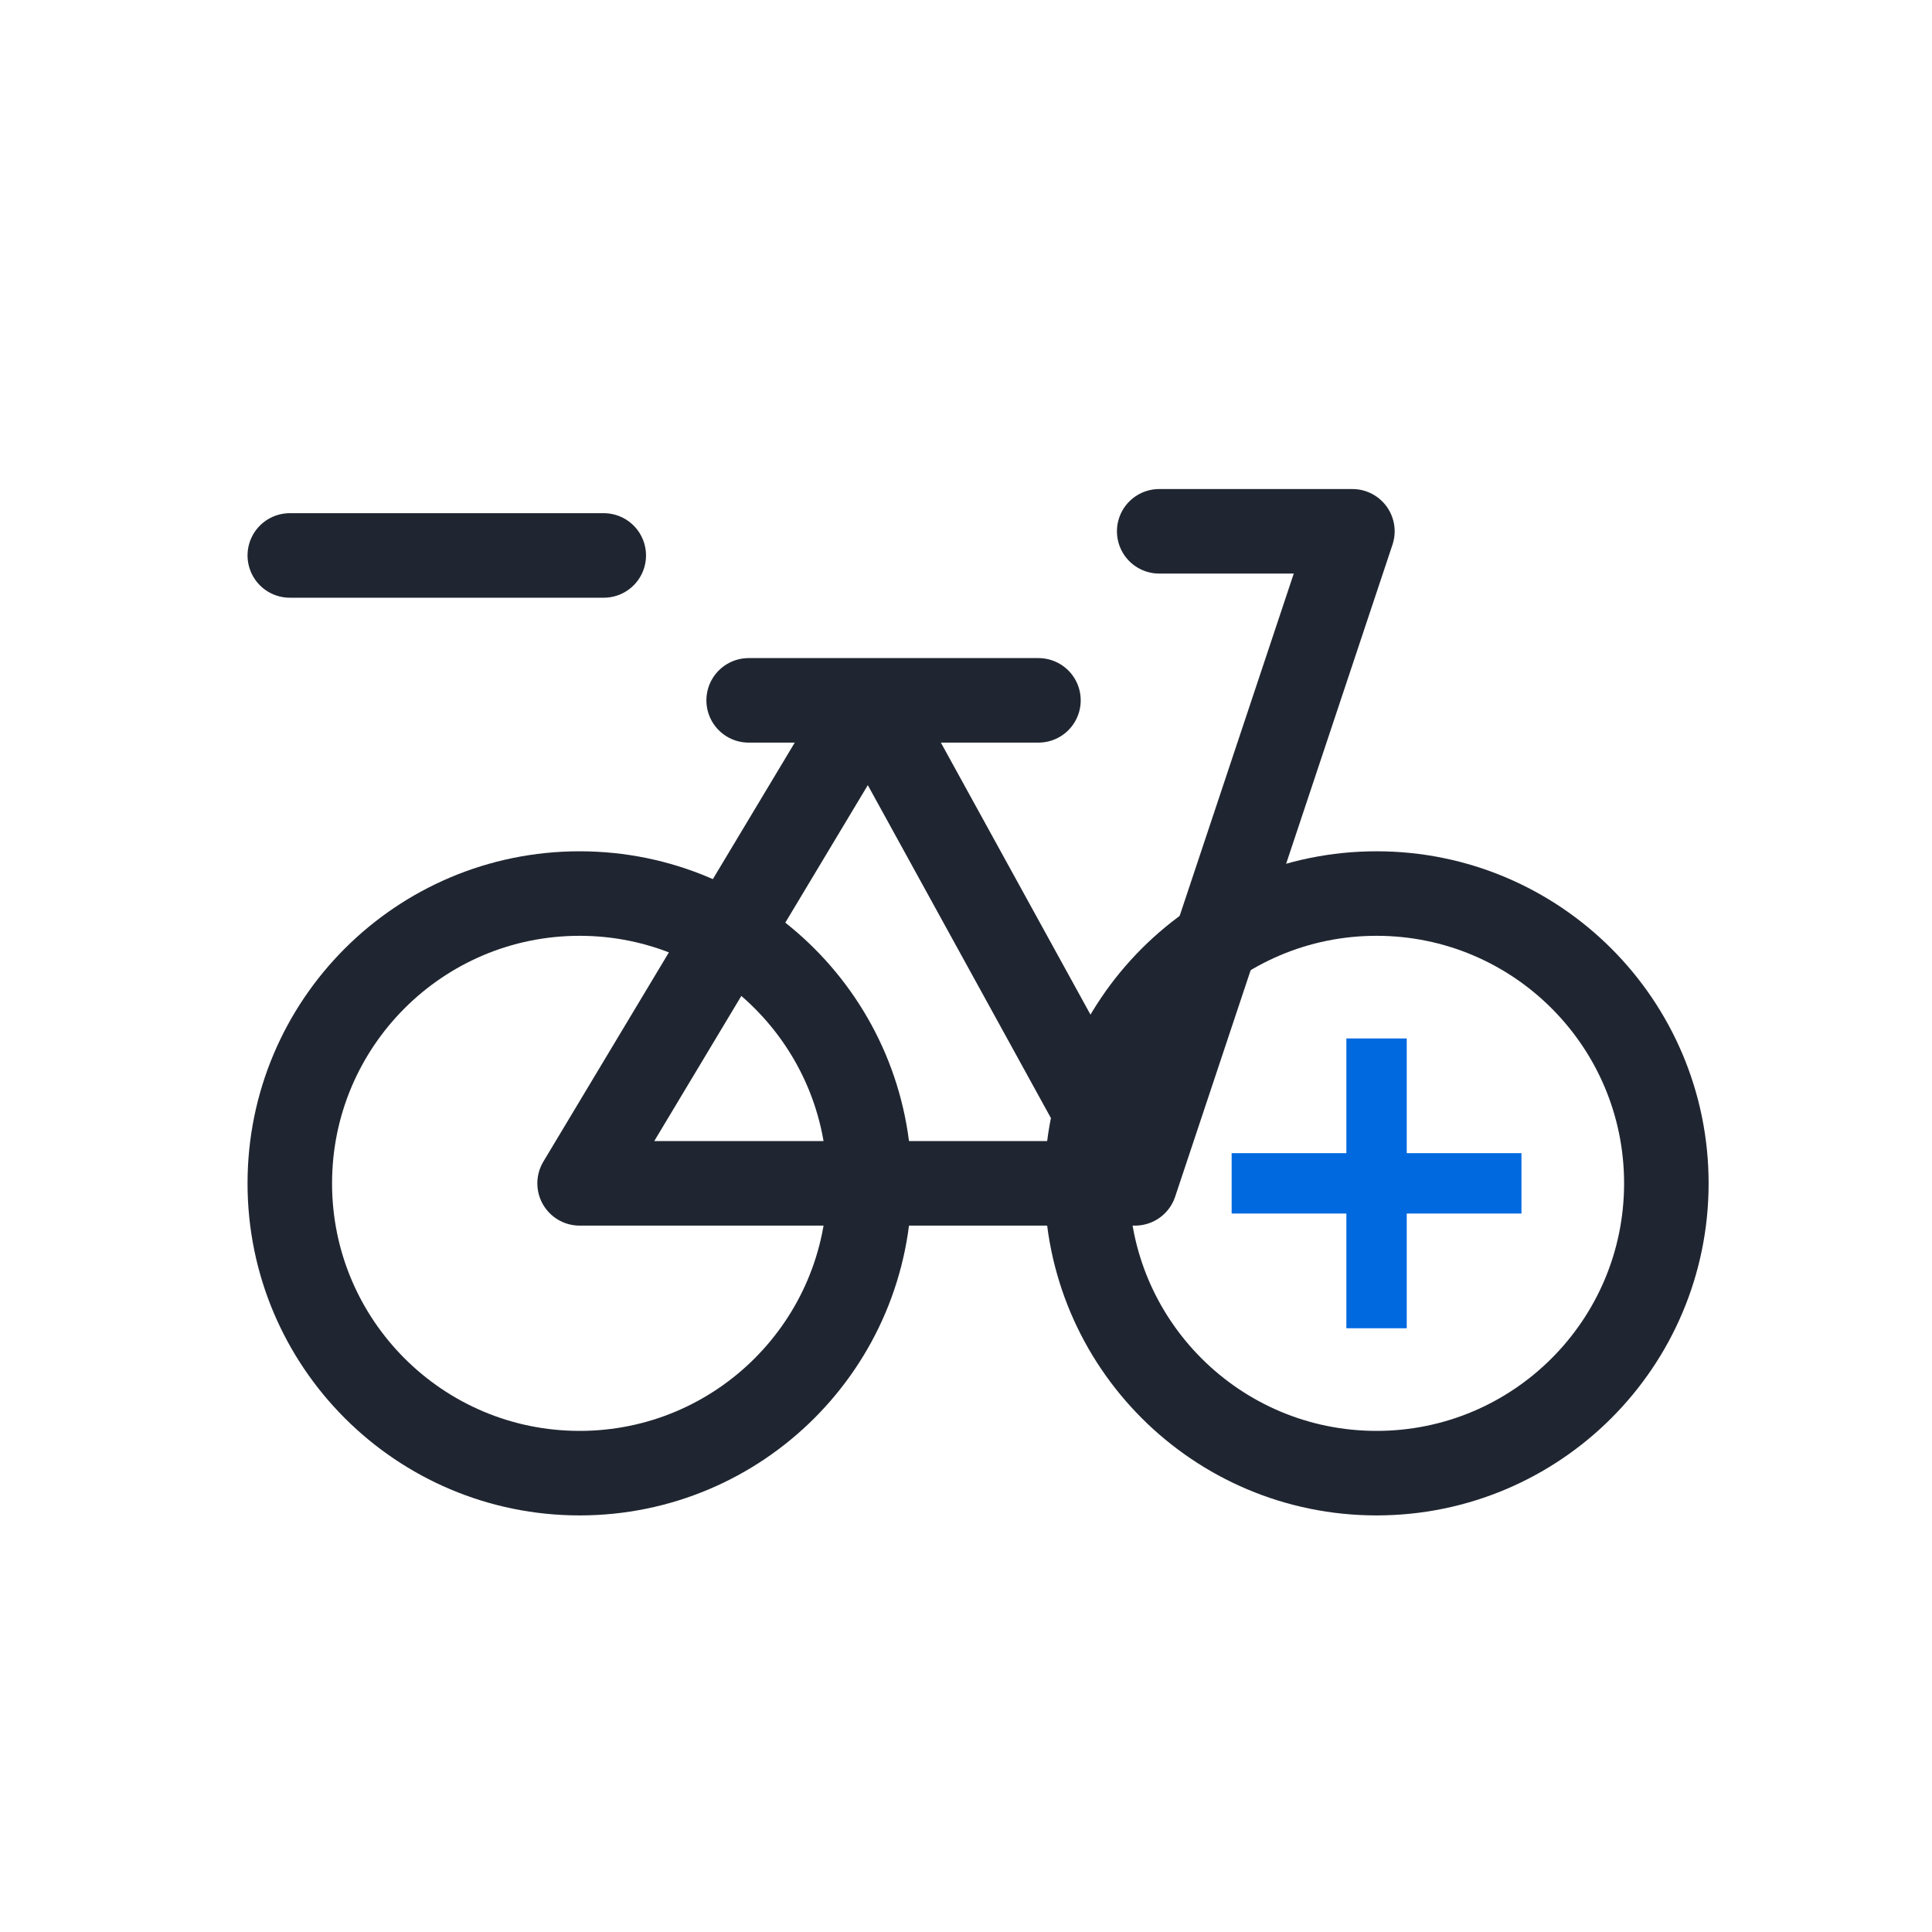
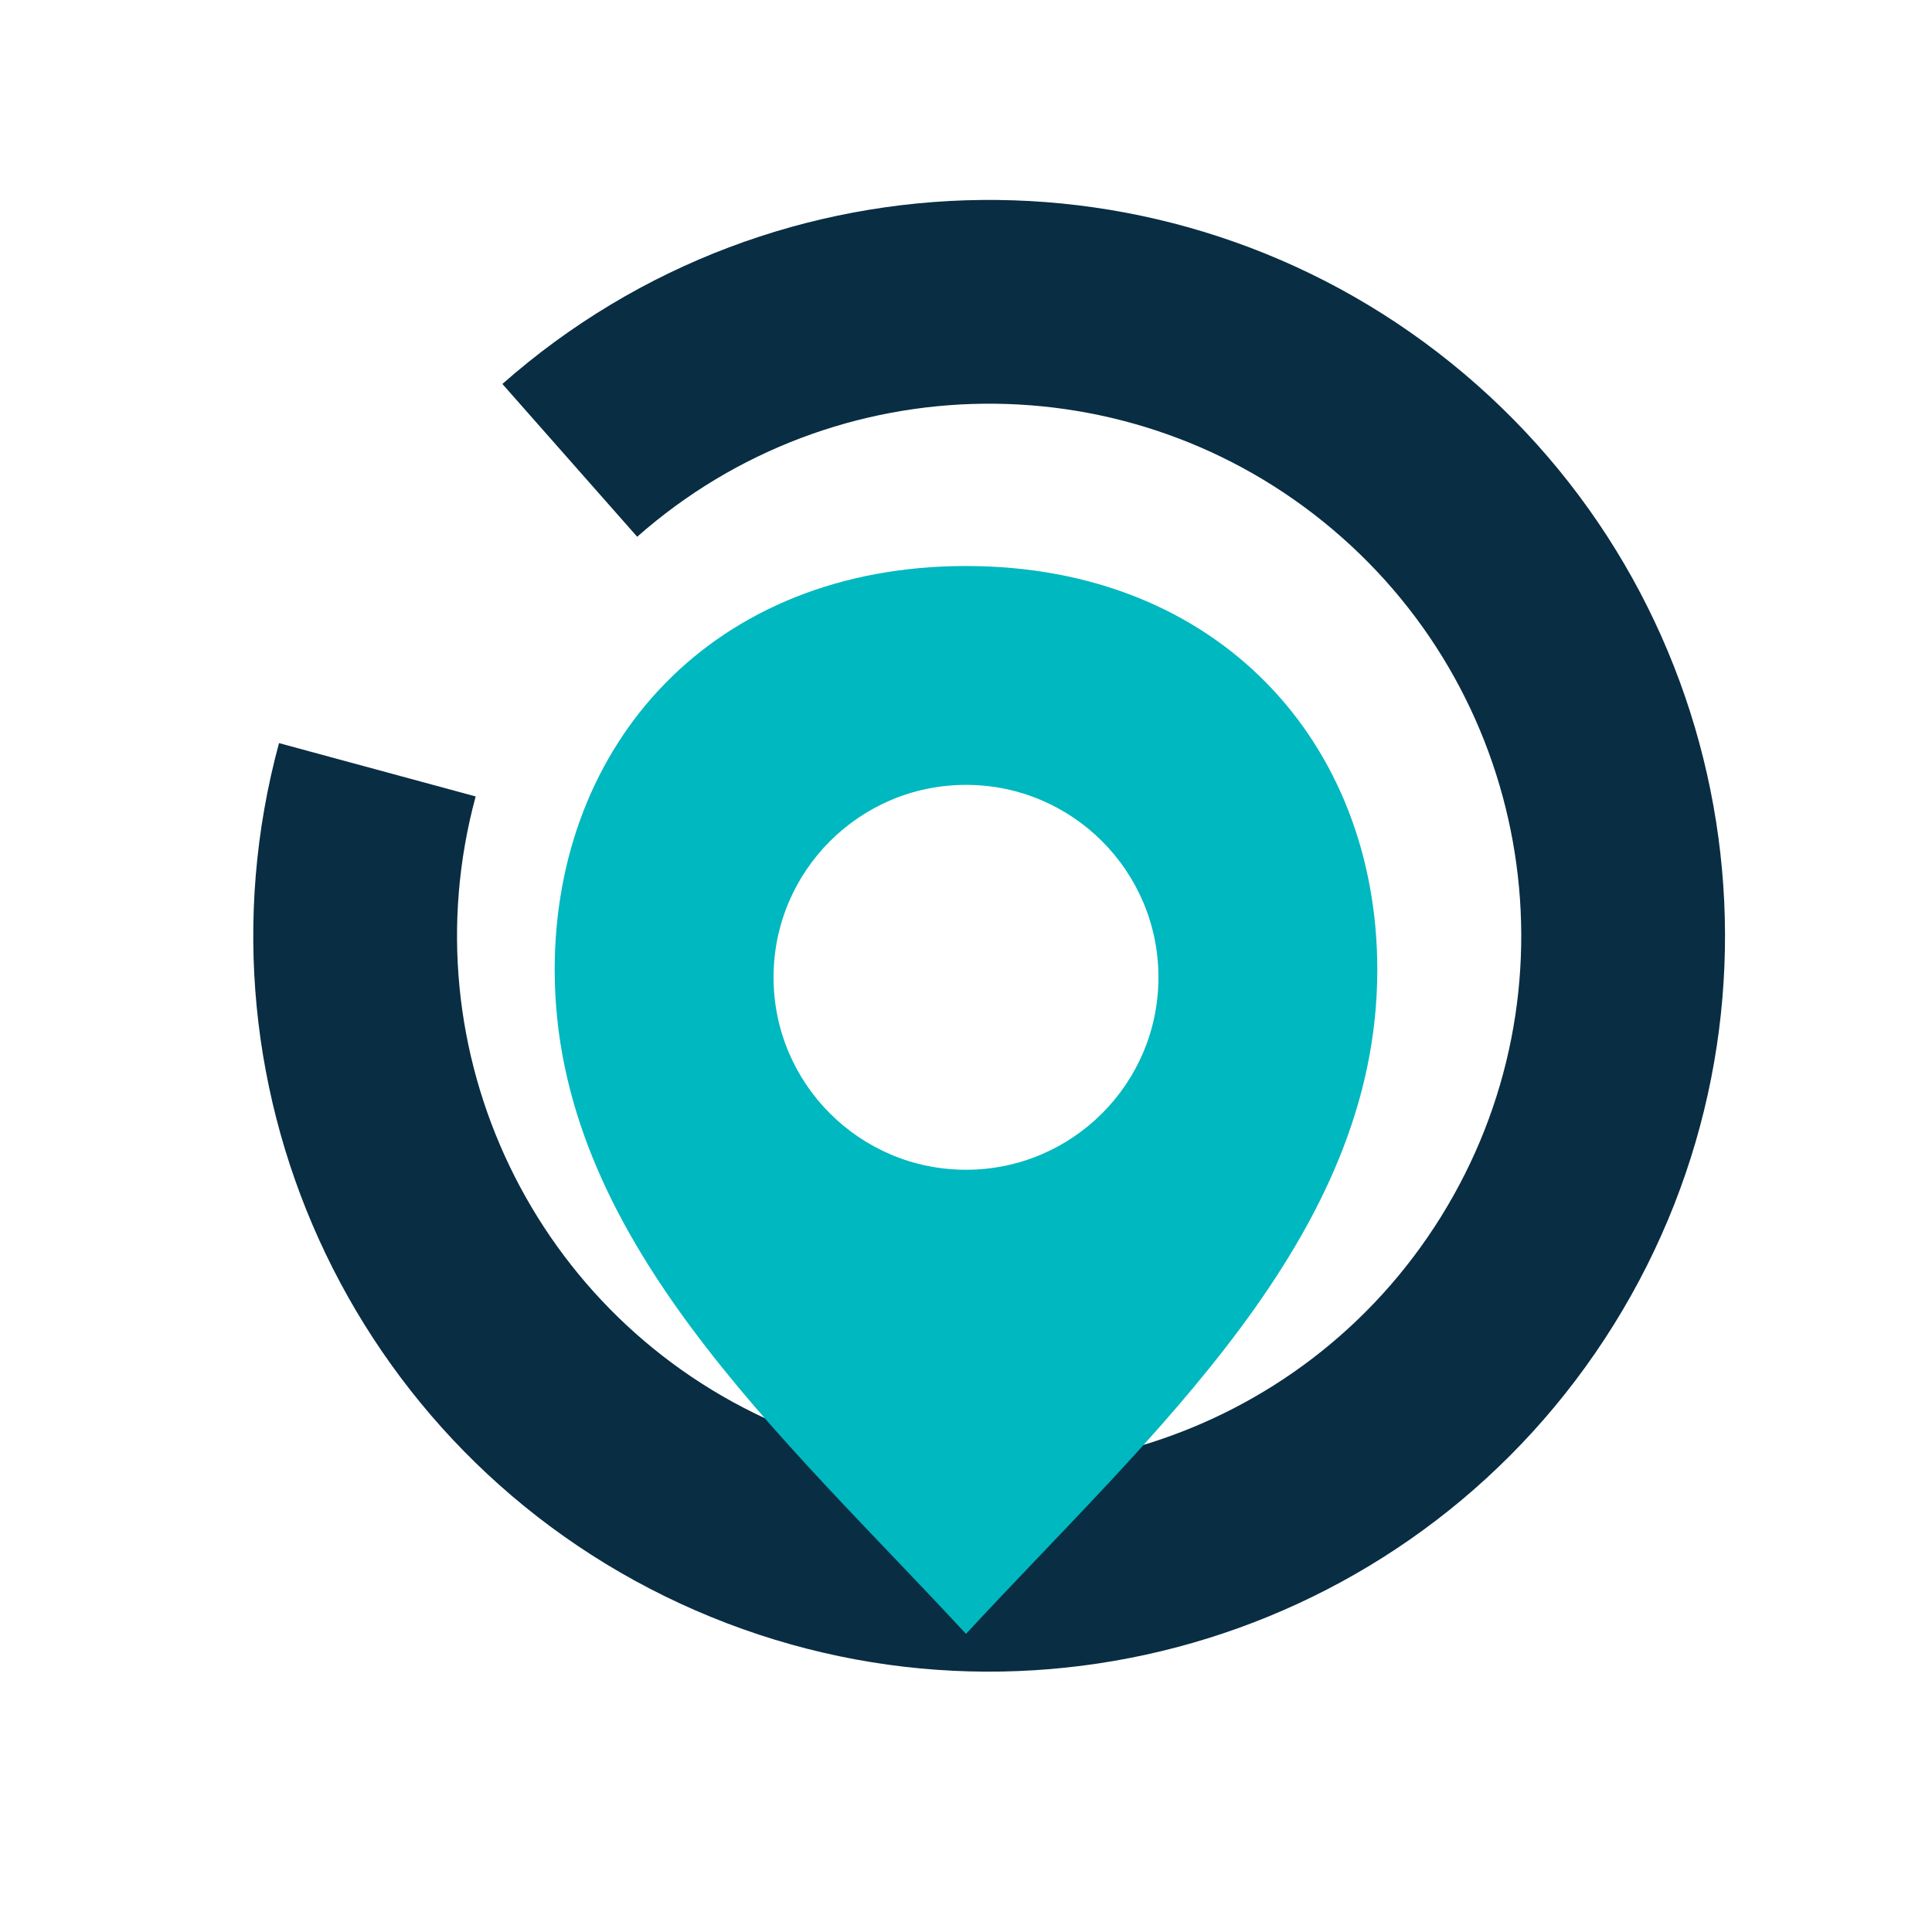
- <svg xmlns="http://www.w3.org/2000/svg" viewBox="0 0 80 80">
-   <rect width="80" height="80" fill="#fff" />
-   <g fill="none" transform="translate(8 14)">
-     <circle cx="16" cy="35" r="12" stroke="#202631" stroke-width="3.5" />
-     <circle cx="49" cy="35" r="12" stroke="#202631" stroke-width="3.5" />
-     <path d="m16 35 12-20 11 20H16Zm23 0 9-27h-8M23 15h12M4 9h13" stroke="#202631" stroke-width="3.5" stroke-linecap="round" stroke-linejoin="round" />
-     <path d="M49 29v12M43 35h12" stroke="#0069e0" stroke-width="2.5" />
-   </g>
+ <svg xmlns="http://www.w3.org/2000/svg" viewBox="0 0 512 512" role="img" aria-label="BikeHunt 浏览器图标">
+   <rect width="512" height="512" fill="#ffffff" />
+   <path d="M151 122a168 168 0 1 1-51 82" fill="none" stroke="#092d43" stroke-width="54" />
+   <path fill="#00b8c0" fill-rule="evenodd" d="M256 150c-67 0-109 47-109 107 0 71 60 123 109 176 49-53 109-105 109-176 0-60-42-107-109-107zm0 58a51 51 0 1 0 0 102 51 51 0 1 0 0-102z" />
</svg>
